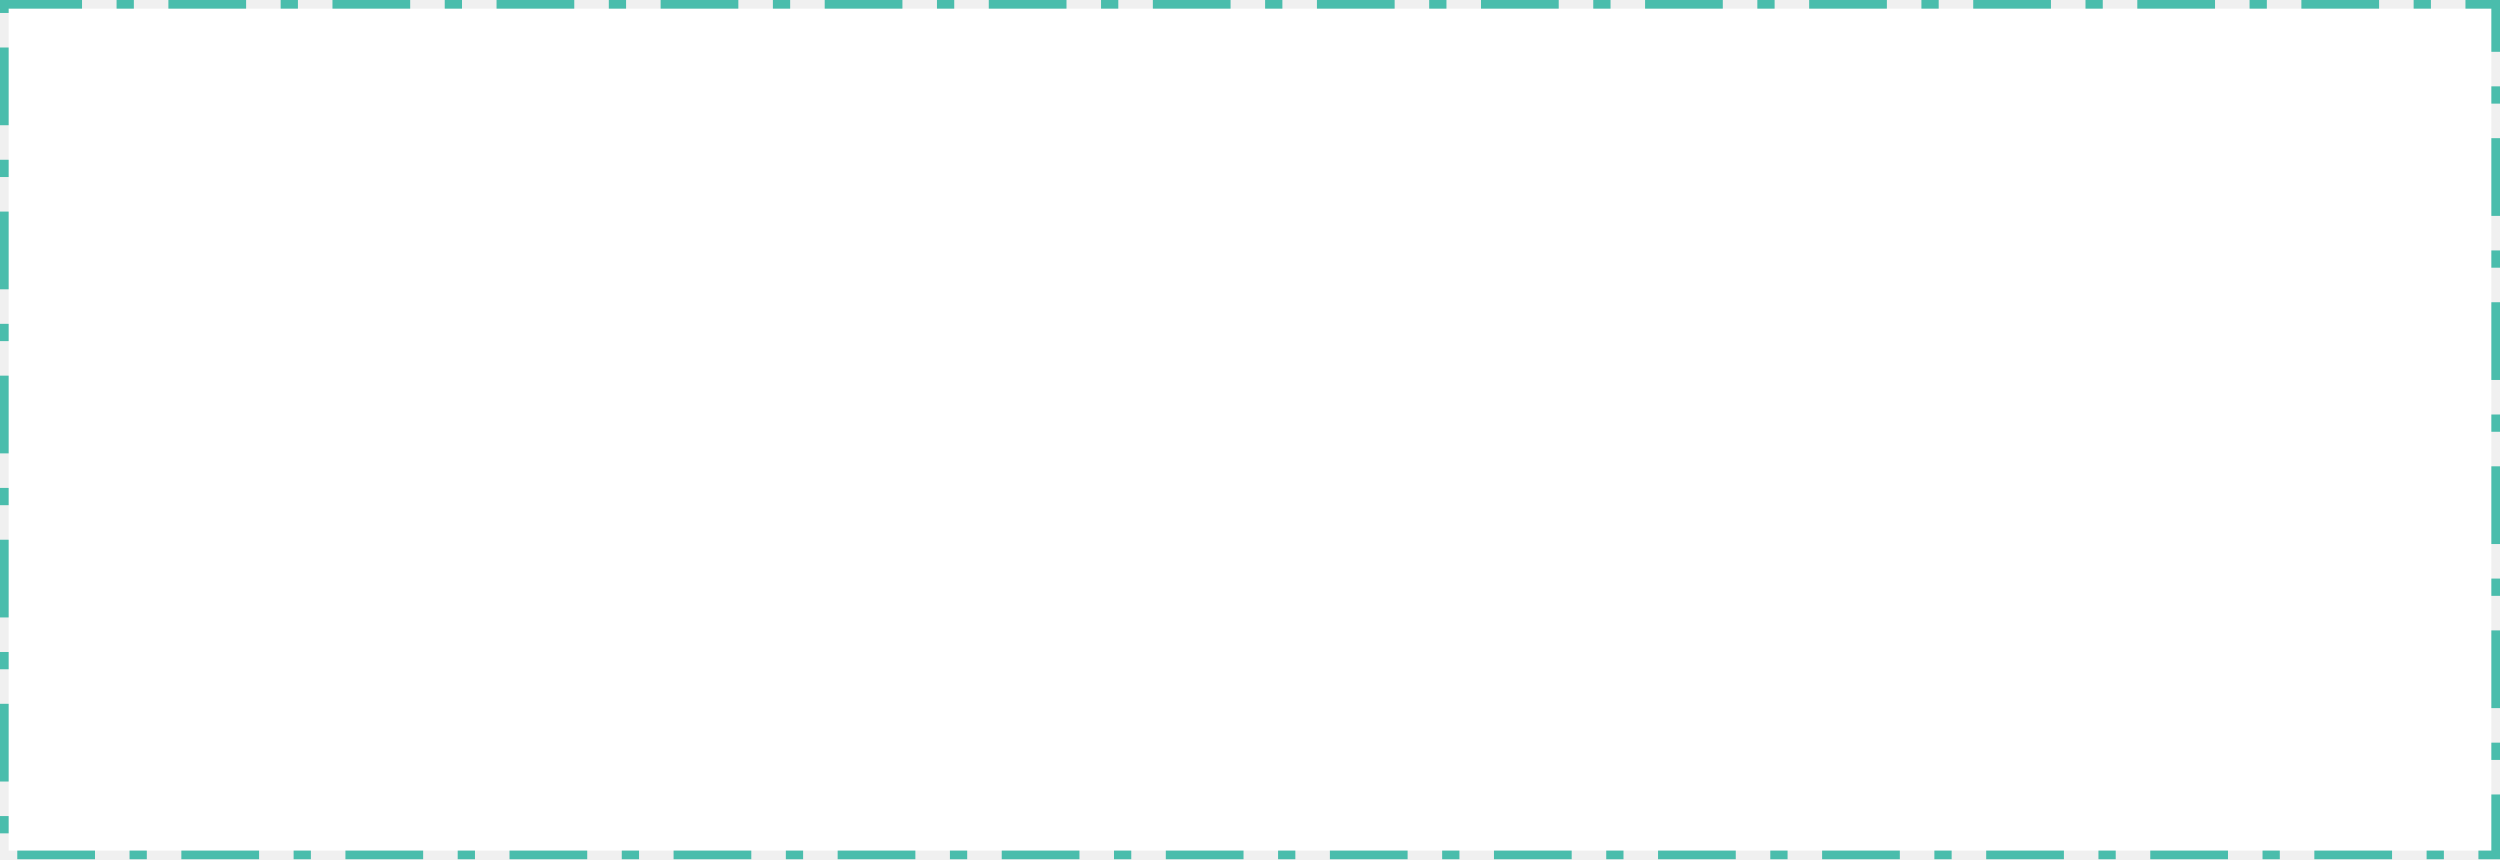
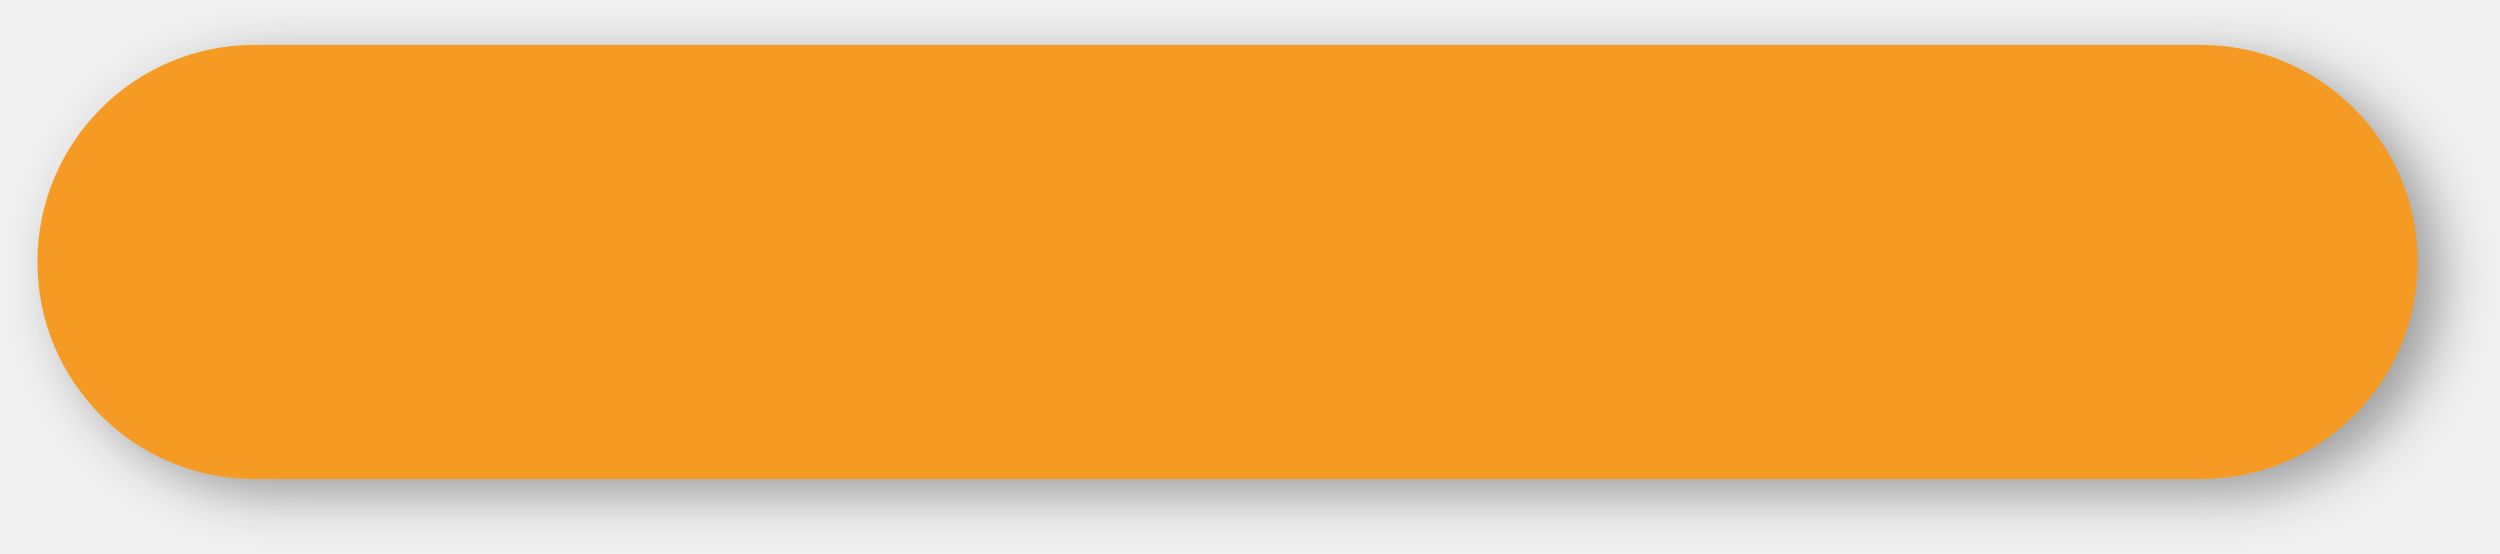
- <svg xmlns="http://www.w3.org/2000/svg" version="1.1" width="579px" height="199px">
-   <g transform="matrix(1 0 0 1 -750 -116 )">
-     <path d="M 752 118  L 1327 118  L 1327 313  L 752 313  L 752 118  Z " fill-rule="nonzero" fill="#ffffff" stroke="none" />
-     <path d="M 751 117  L 1328 117  L 1328 314  L 751 314  L 751 117  Z " stroke-width="2" stroke-dasharray="18,8,4,8" stroke="#4abdac" fill="none" />
+ <svg xmlns="http://www.w3.org/2000/svg" xmlns:xlink="http://www.w3.org/1999/xlink" version="1.1" width="334px" height="74px">
+   <defs>
+     <filter x="82px" y="665px" width="334px" height="74px" filterUnits="userSpaceOnUse" id="filter79">
+       <feOffset dx="3" dy="2" in="SourceAlpha" result="shadowOffsetInner" />
+       <feGaussianBlur stdDeviation="3.5" in="shadowOffsetInner" result="shadowGaussian" />
+       <feComposite in2="shadowGaussian" operator="atop" in="SourceAlpha" result="shadowComposite" />
+       <feColorMatrix type="matrix" values="0 0 0 0 0  0 0 0 0 0  0 0 0 0 0  0 0 0 0.349 0  " in="shadowComposite" />
+     </filter>
+     <g id="widget80">
+       <path d="M 87 700  A 29 29 0 0 1 116 671 L 376 671  A 29 29 0 0 1 405 700 A 29 29 0 0 1 376 729 L 116 729  A 29 29 0 0 1 87 700 Z " fill-rule="nonzero" fill="#f59a23" stroke="none" />
+     </g>
+   </defs>
+   <g transform="matrix(1 0 0 1 -82 -665 )">
+     <use xlink:href="#widget80" filter="url(#filter79)" />
+     <use xlink:href="#widget80" />
  </g>
</svg>
